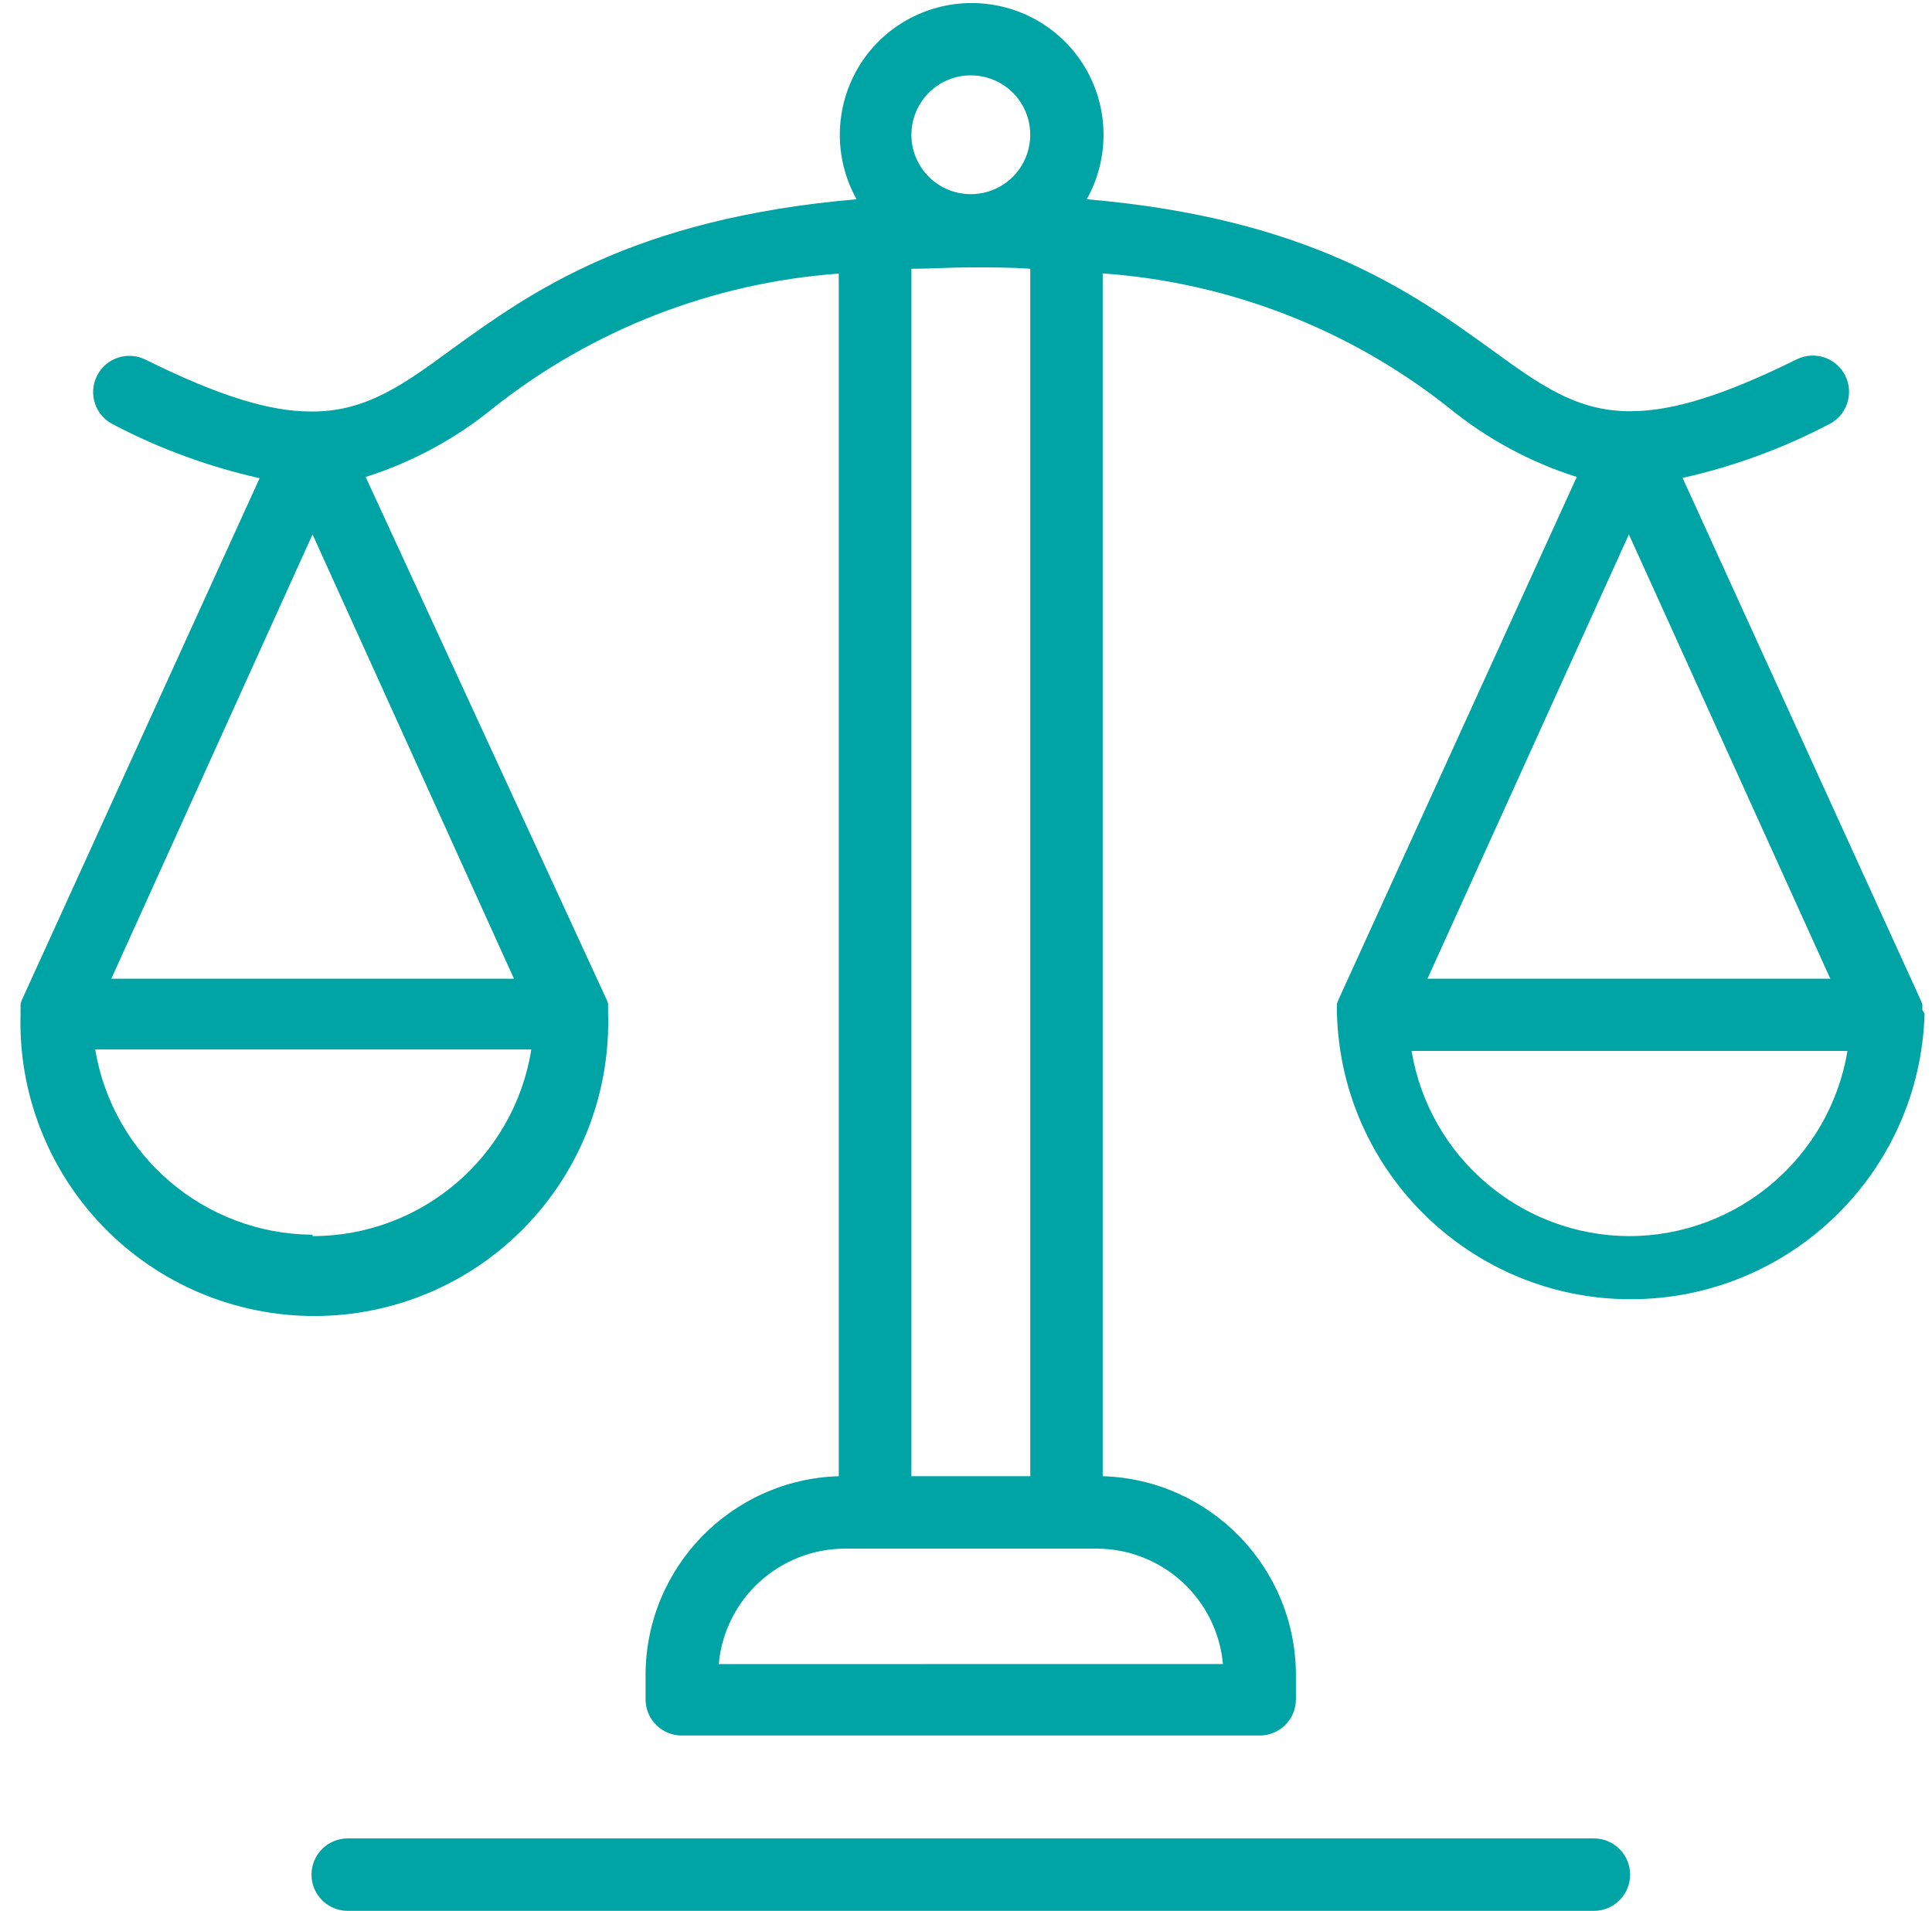
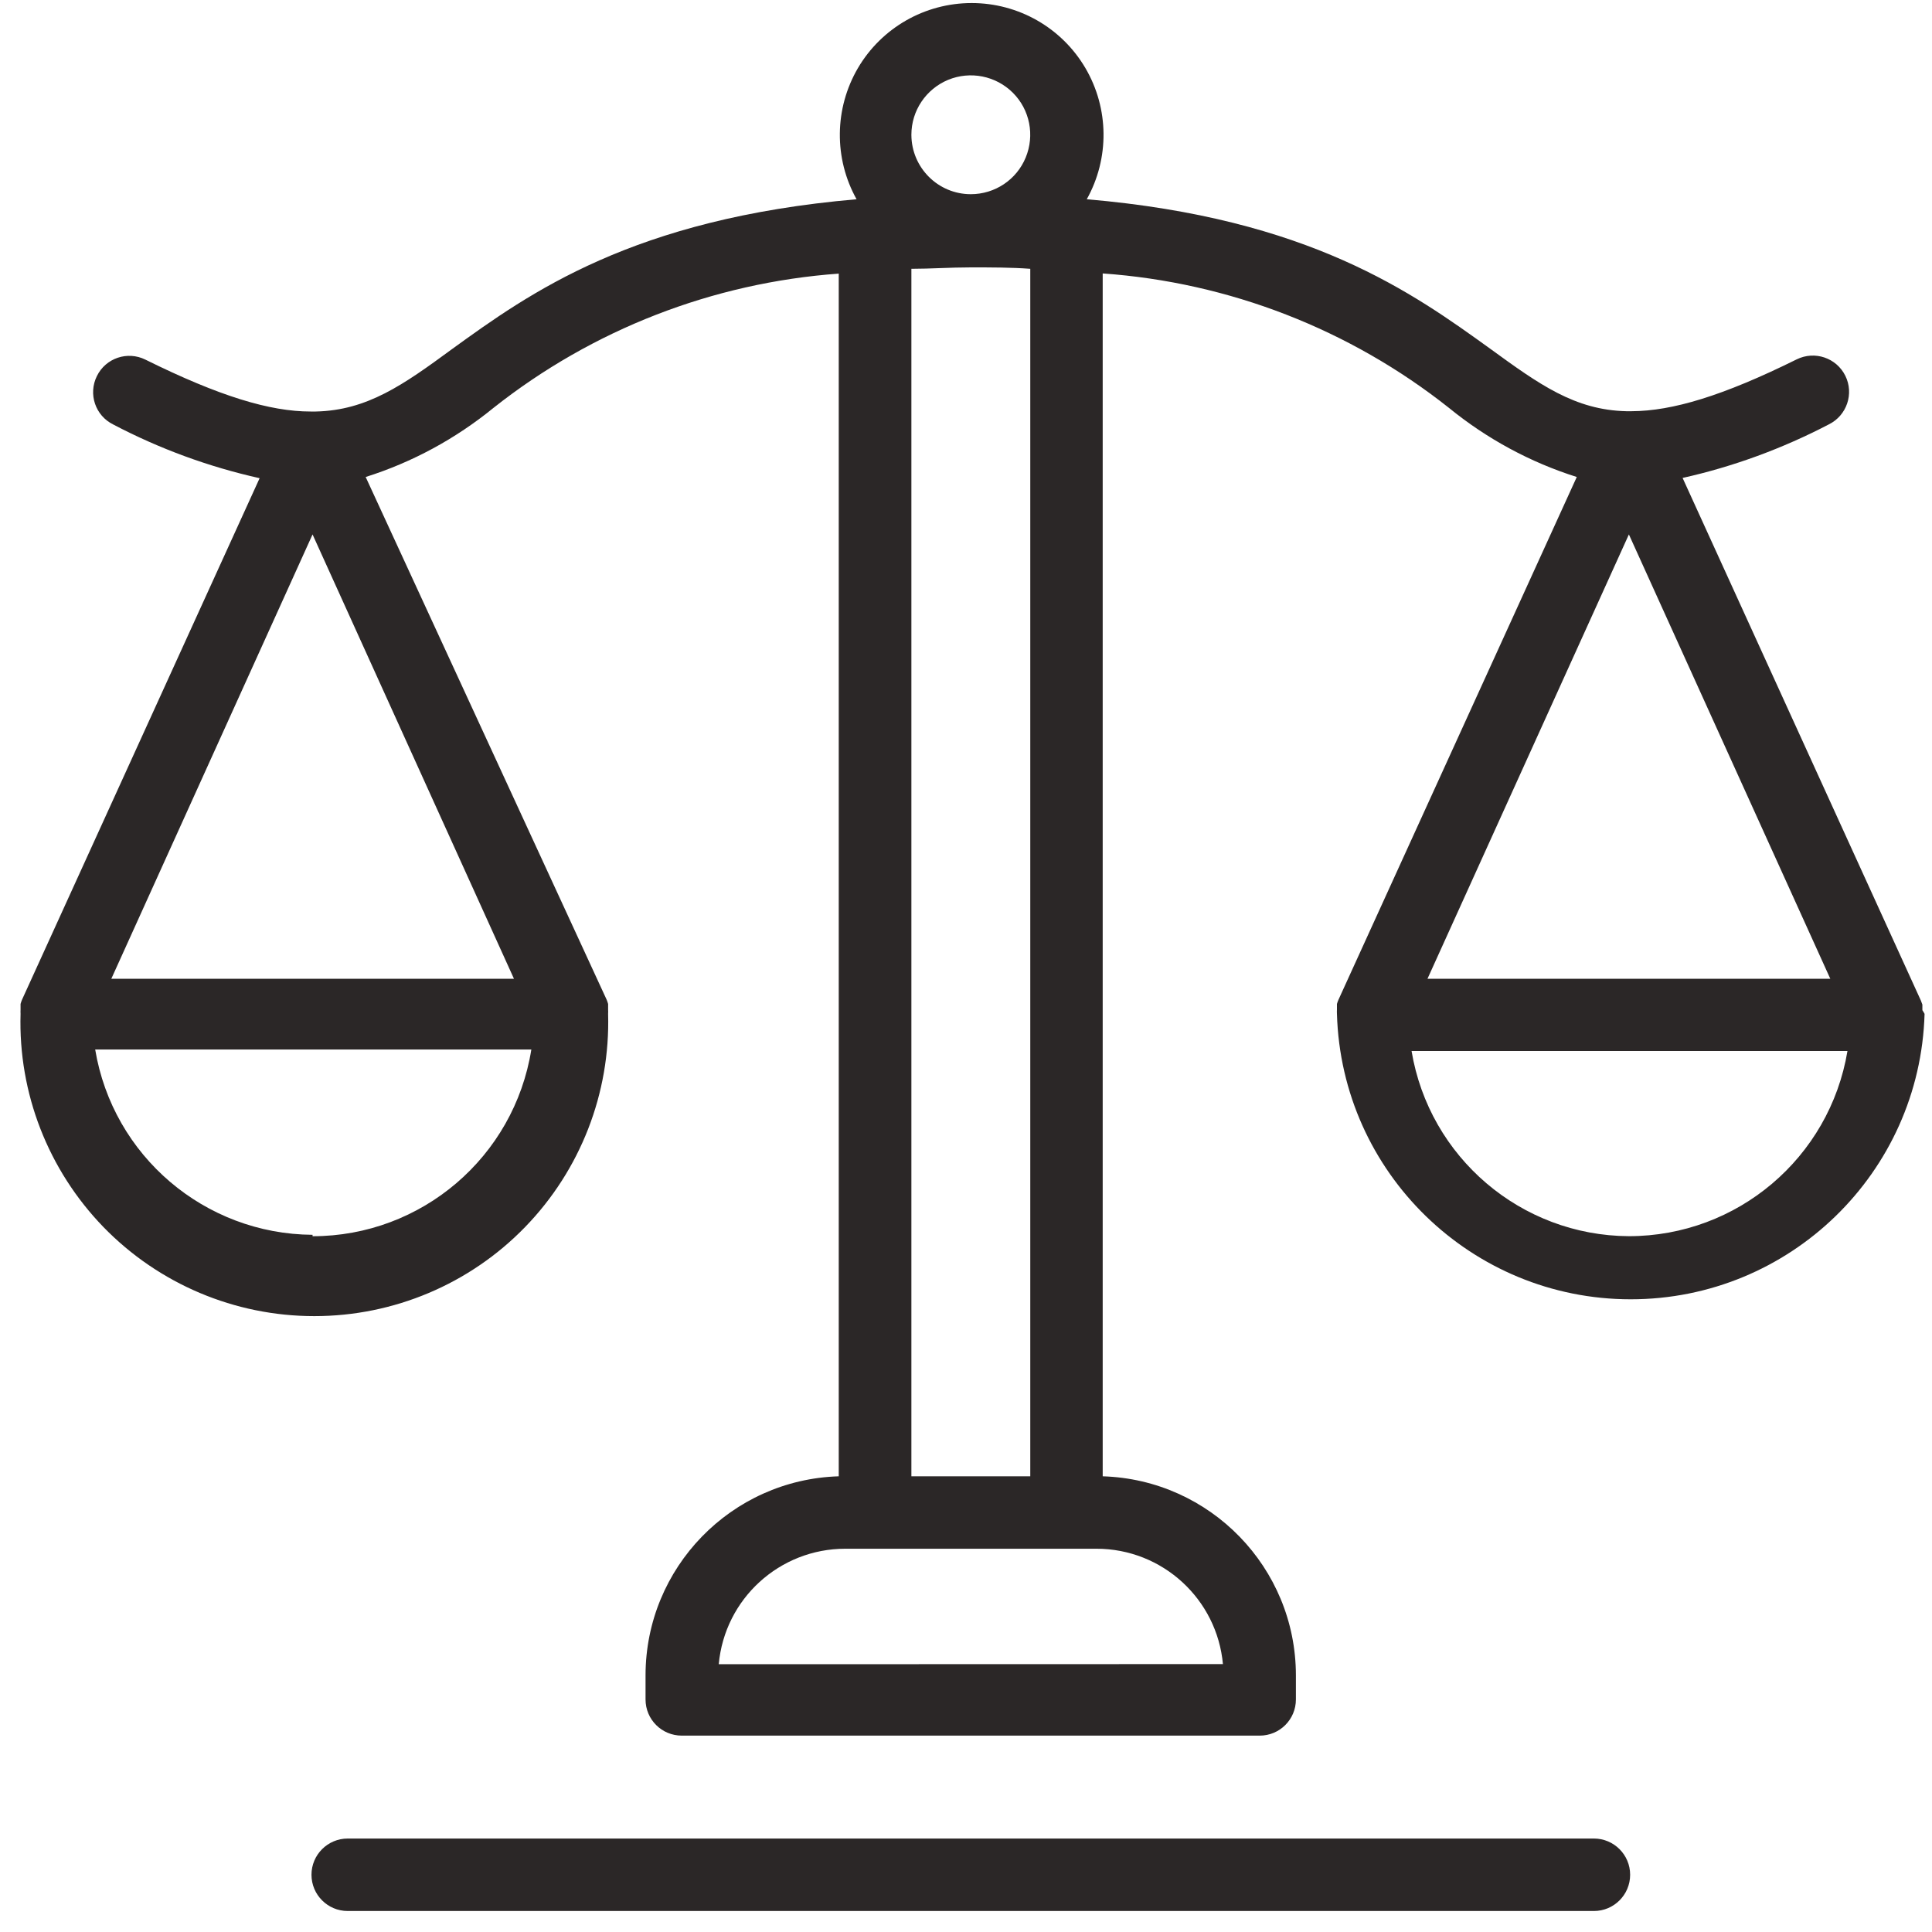
- <svg xmlns="http://www.w3.org/2000/svg" width="92px" height="91px" viewBox="0 0 92 91" version="1.1">
+ <svg xmlns="http://www.w3.org/2000/svg" width="45px" height="45px" viewBox="0 0 45 45" version="1.1">
  <defs />
-   <g id="Page-1" stroke="none" stroke-width="1" fill="none" fill-rule="evenodd">
-     <g transform="translate(0, 0)" fill="#00A4A5">
-       <path d="M77.625,89.275 C77.625,88.323 76.852,87.55 75.9,87.55 L16.558,87.55 C15.605,87.55 14.833,88.323 14.833,89.275 C14.833,90.227 15.605,91 16.558,91 L75.9,91 C76.852,91 77.625,90.227 77.625,89.275 Z" id="Fill-1" />
-       <path d="M91.542,48.104 L91.542,47.965 L91.542,47.839 C91.52,47.776 91.497,47.709 91.47,47.646 L80.123,22.758 C82.544,22.219 84.889,21.357 87.091,20.207 C87.944,19.785 88.294,18.747 87.872,17.893 C87.45,17.04 86.417,16.689 85.559,17.112 C82.028,18.859 79.624,19.573 77.693,19.582 L77.441,19.582 C74.993,19.524 73.3,18.307 70.977,16.618 C67.276,13.949 62.366,10.396 51.75,9.489 C52.837,7.543 52.815,5.167 51.687,3.244 C50.56,1.322 48.498,0.145 46.27,0.145 C44.042,0.145 41.98,1.322 40.852,3.244 C39.729,5.167 39.702,7.543 40.789,9.489 C30.129,10.409 25.22,13.949 21.513,16.631 C19.213,18.32 17.488,19.542 15.04,19.596 L14.788,19.596 C12.857,19.596 10.453,18.873 6.923,17.125 C6.069,16.703 5.036,17.049 4.614,17.907 C4.191,18.76 4.537,19.794 5.395,20.216 C7.596,21.37 9.937,22.228 12.363,22.772 L1.047,47.61 C1.02,47.673 0.997,47.74 0.979,47.807 L0.979,47.933 L0.979,48.072 C0.975,48.14 0.975,48.207 0.979,48.279 C0.867,52.057 2.296,55.718 4.928,58.431 C7.565,61.145 11.186,62.672 14.968,62.672 C18.751,62.672 22.371,61.145 25.004,58.431 C27.641,55.718 29.065,52.057 28.957,48.279 C28.961,48.207 28.961,48.14 28.957,48.072 L28.957,47.933 L28.957,47.807 C28.939,47.74 28.916,47.673 28.89,47.61 L17.412,22.714 C19.631,22.014 21.693,20.895 23.494,19.426 C28.211,15.693 33.939,13.465 39.941,13.029 L39.941,70.3 C34.819,70.458 30.745,74.653 30.741,79.774 L30.741,80.924 C30.741,81.881 31.513,82.649 32.466,82.649 L59.985,82.649 C60.937,82.649 61.71,81.881 61.71,80.924 L61.71,79.774 C61.706,74.653 57.631,70.458 52.51,70.3 L52.51,13.02 C58.525,13.447 64.275,15.679 69.001,19.426 C70.802,20.895 72.864,22.013 75.084,22.714 L63.736,47.609 C63.709,47.672 63.682,47.74 63.664,47.807 L63.664,47.933 L63.664,48.072 C63.66,48.139 63.66,48.207 63.664,48.279 C63.88,55.848 70.084,61.872 77.653,61.872 C85.227,61.872 91.427,55.848 91.646,48.279 C91.615,48.216 91.579,48.162 91.543,48.104 L91.542,48.104 Z M14.883,25.45 L24.474,46.608 L5.301,46.608 L14.883,25.45 Z M14.883,58.8 C9.744,58.769 5.378,55.045 4.533,49.977 L25.301,49.977 C24.484,55.098 20.068,58.867 14.884,58.867 L14.883,58.8 Z M43.4,70.3 L43.4,12.8 C44.307,12.8 45.242,12.733 46.23,12.733 C47.218,12.733 48.153,12.733 49.06,12.8 L49.06,70.3 L43.4,70.3 Z M43.4,6.416 C43.4,5.271 44.092,4.242 45.147,3.802 C46.207,3.366 47.42,3.609 48.233,4.417 C49.042,5.226 49.28,6.443 48.844,7.499 C48.409,8.559 47.375,9.246 46.23,9.246 C44.671,9.246 43.409,7.989 43.4,6.43 L43.4,6.416 Z M58.233,79.244 L34.226,79.248 C34.509,76.131 37.124,73.75 40.25,73.75 L52.222,73.75 C55.348,73.754 57.958,76.144 58.237,79.257 L58.233,79.244 Z M87.157,46.608 L67.975,46.608 L77.566,25.45 L87.157,46.608 Z M77.567,58.867 C72.432,58.84 68.061,55.116 67.217,50.048 L87.975,50.048 C87.126,55.134 82.724,58.867 77.567,58.867 L77.567,58.867 Z" id="Fill-2" />
+   <g id="Form-Flows/Comparison" stroke="none" stroke-width="1" fill="none" fill-rule="evenodd">
+     <g id="personal-liability-copy" fill-rule="nonzero" fill="#2B2727">
+       <path d="M37.969,43.667 C37.969,43.201 37.591,42.823 37.125,42.823 L8.099,42.823 C7.633,42.823 7.255,43.201 7.255,43.667 C7.255,44.133 7.633,44.511 8.099,44.511 L37.125,44.511 C37.591,44.511 37.969,44.133 37.969,43.667 Z" id="Fill-1" />
+       <path d="M44.776,23.529 L44.776,23.461 L44.776,23.399 C44.765,23.369 44.754,23.336 44.741,23.305 L39.191,11.132 C40.375,10.868 41.522,10.446 42.599,9.884 C43.016,9.677 43.188,9.17 42.981,8.752 C42.774,8.335 42.269,8.163 41.849,8.37 C40.122,9.225 38.947,9.574 38.002,9.578 L37.879,9.578 C36.681,9.55 35.853,8.954 34.717,8.128 C32.906,6.823 30.505,5.085 25.313,4.641 C25.844,3.69 25.833,2.527 25.282,1.587 C24.73,0.646 23.722,0.071 22.632,0.071 C21.542,0.071 20.534,0.646 19.982,1.587 C19.433,2.527 19.42,3.69 19.951,4.641 C14.737,5.092 12.336,6.823 10.523,8.135 C9.398,8.961 8.554,9.559 7.356,9.585 L7.233,9.585 C6.289,9.585 5.113,9.231 3.386,8.376 C2.969,8.17 2.463,8.339 2.257,8.759 C2.05,9.176 2.219,9.682 2.639,9.888 C3.716,10.453 4.86,10.873 6.047,11.138 L0.512,23.287 C0.499,23.318 0.488,23.351 0.479,23.384 L0.479,23.446 L0.479,23.514 C0.477,23.547 0.477,23.58 0.479,23.615 C0.424,25.463 1.123,27.253 2.41,28.581 C3.7,29.908 5.471,30.655 7.321,30.655 C9.172,30.655 10.942,29.908 12.23,28.581 C13.52,27.253 14.216,25.463 14.164,23.615 C14.166,23.58 14.166,23.547 14.164,23.514 L14.164,23.446 L14.164,23.384 C14.155,23.351 14.144,23.318 14.131,23.287 L8.517,11.11 C9.602,10.768 10.611,10.22 11.492,9.502 C13.799,7.676 16.6,6.586 19.536,6.373 L19.536,34.386 C17.031,34.463 15.038,36.515 15.036,39.02 L15.036,39.583 C15.036,40.051 15.414,40.426 15.88,40.426 L29.341,40.426 C29.806,40.426 30.184,40.051 30.184,39.583 L30.184,39.02 C30.182,36.515 28.189,34.463 25.684,34.386 L25.684,6.369 C28.626,6.577 31.439,7.669 33.751,9.502 C34.632,10.22 35.64,10.767 36.726,11.11 L31.175,23.287 C31.162,23.318 31.149,23.351 31.14,23.384 L31.14,23.445 L31.14,23.514 C31.138,23.546 31.138,23.579 31.14,23.615 C31.246,27.317 34.28,30.263 37.982,30.263 C41.687,30.263 44.719,27.317 44.827,23.615 C44.812,23.584 44.794,23.557 44.776,23.529 L44.776,23.529 Z M7.28,12.448 L11.971,22.797 L2.593,22.797 L7.28,12.448 Z M7.28,28.761 C4.766,28.745 2.63,26.924 2.217,24.445 L12.376,24.445 C11.976,26.95 9.816,28.794 7.28,28.794 L7.28,28.761 Z M21.228,34.386 L21.228,6.261 C21.672,6.261 22.129,6.228 22.612,6.228 C23.096,6.228 23.553,6.228 23.997,6.261 L23.997,34.386 L21.228,34.386 Z M21.228,3.138 C21.228,2.578 21.567,2.075 22.083,1.86 C22.601,1.647 23.195,1.765 23.592,2.161 C23.988,2.556 24.104,3.152 23.891,3.668 C23.678,4.187 23.173,4.523 22.612,4.523 C21.85,4.523 21.233,3.907 21.228,3.145 L21.228,3.138 Z M28.483,38.76 L16.741,38.763 C16.88,37.238 18.158,36.073 19.688,36.073 L25.543,36.073 C27.073,36.075 28.349,37.244 28.485,38.767 L28.483,38.76 Z M42.631,22.797 L33.249,22.797 L37.94,12.448 L42.631,22.797 Z M37.94,28.793 C35.429,28.78 33.291,26.959 32.878,24.48 L43.031,24.48 C42.616,26.968 40.463,28.793 37.94,28.793 L37.94,28.793 Z" id="Fill-2" />
    </g>
  </g>
</svg>
